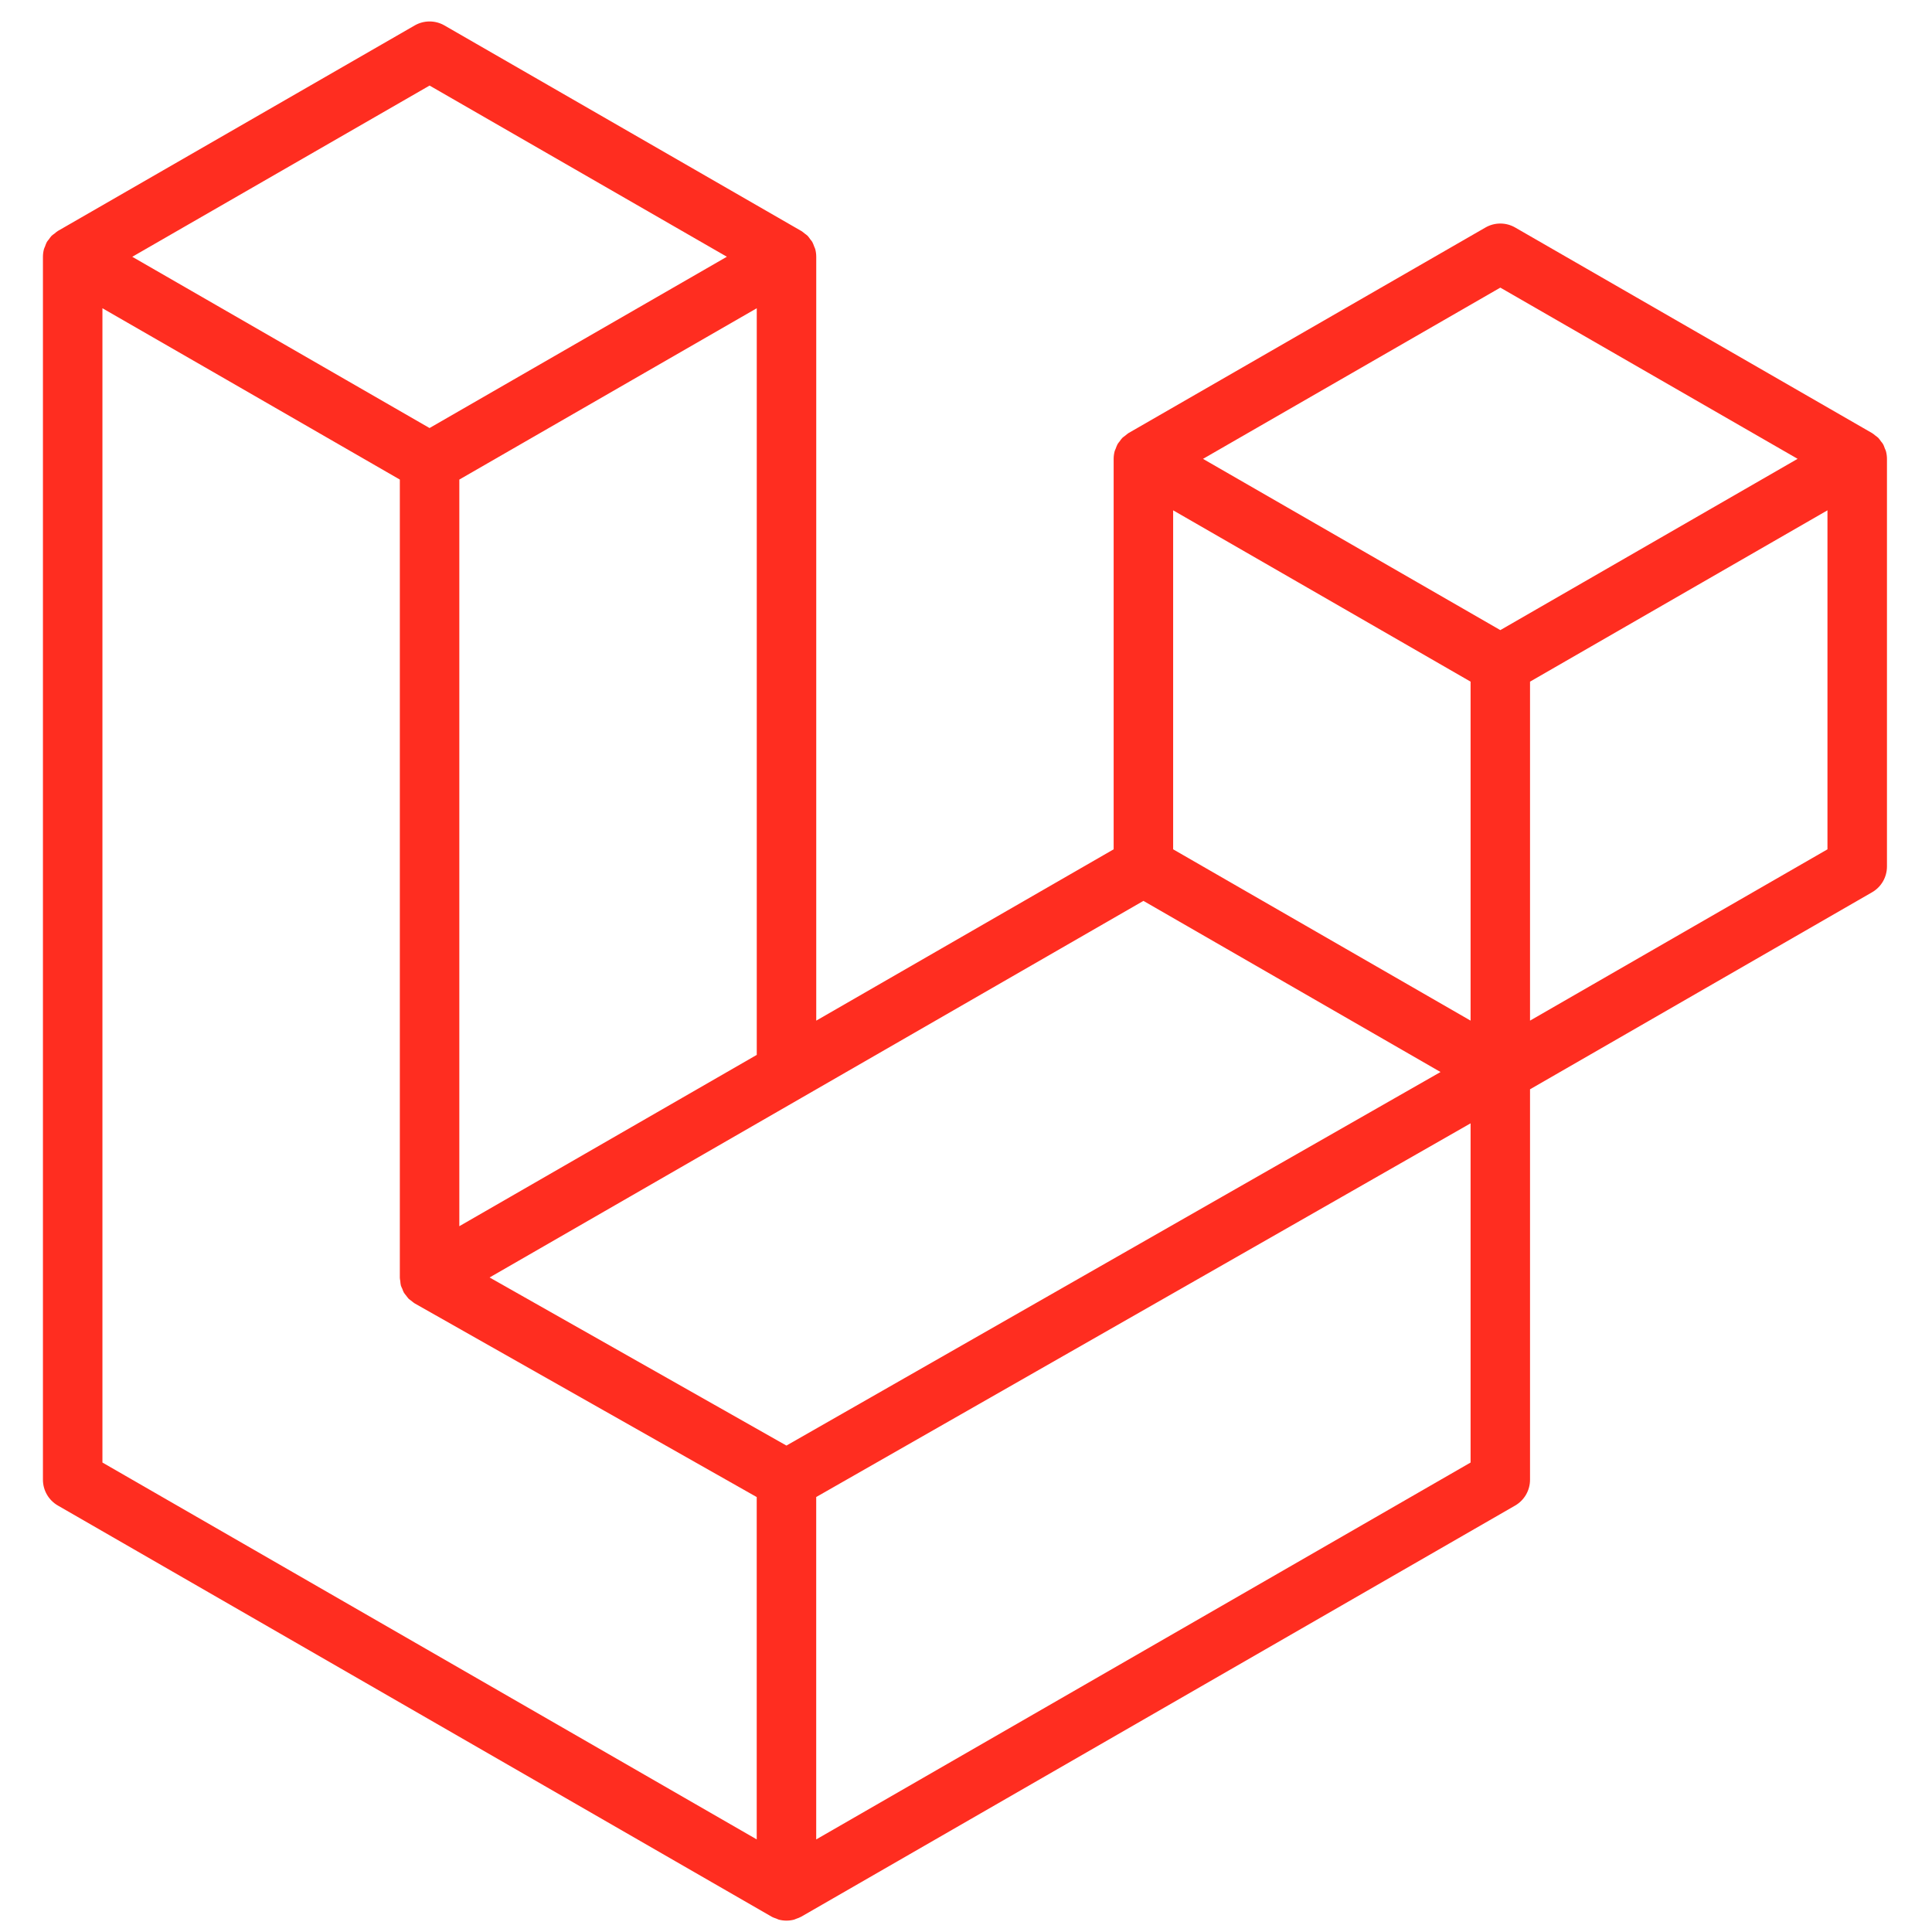
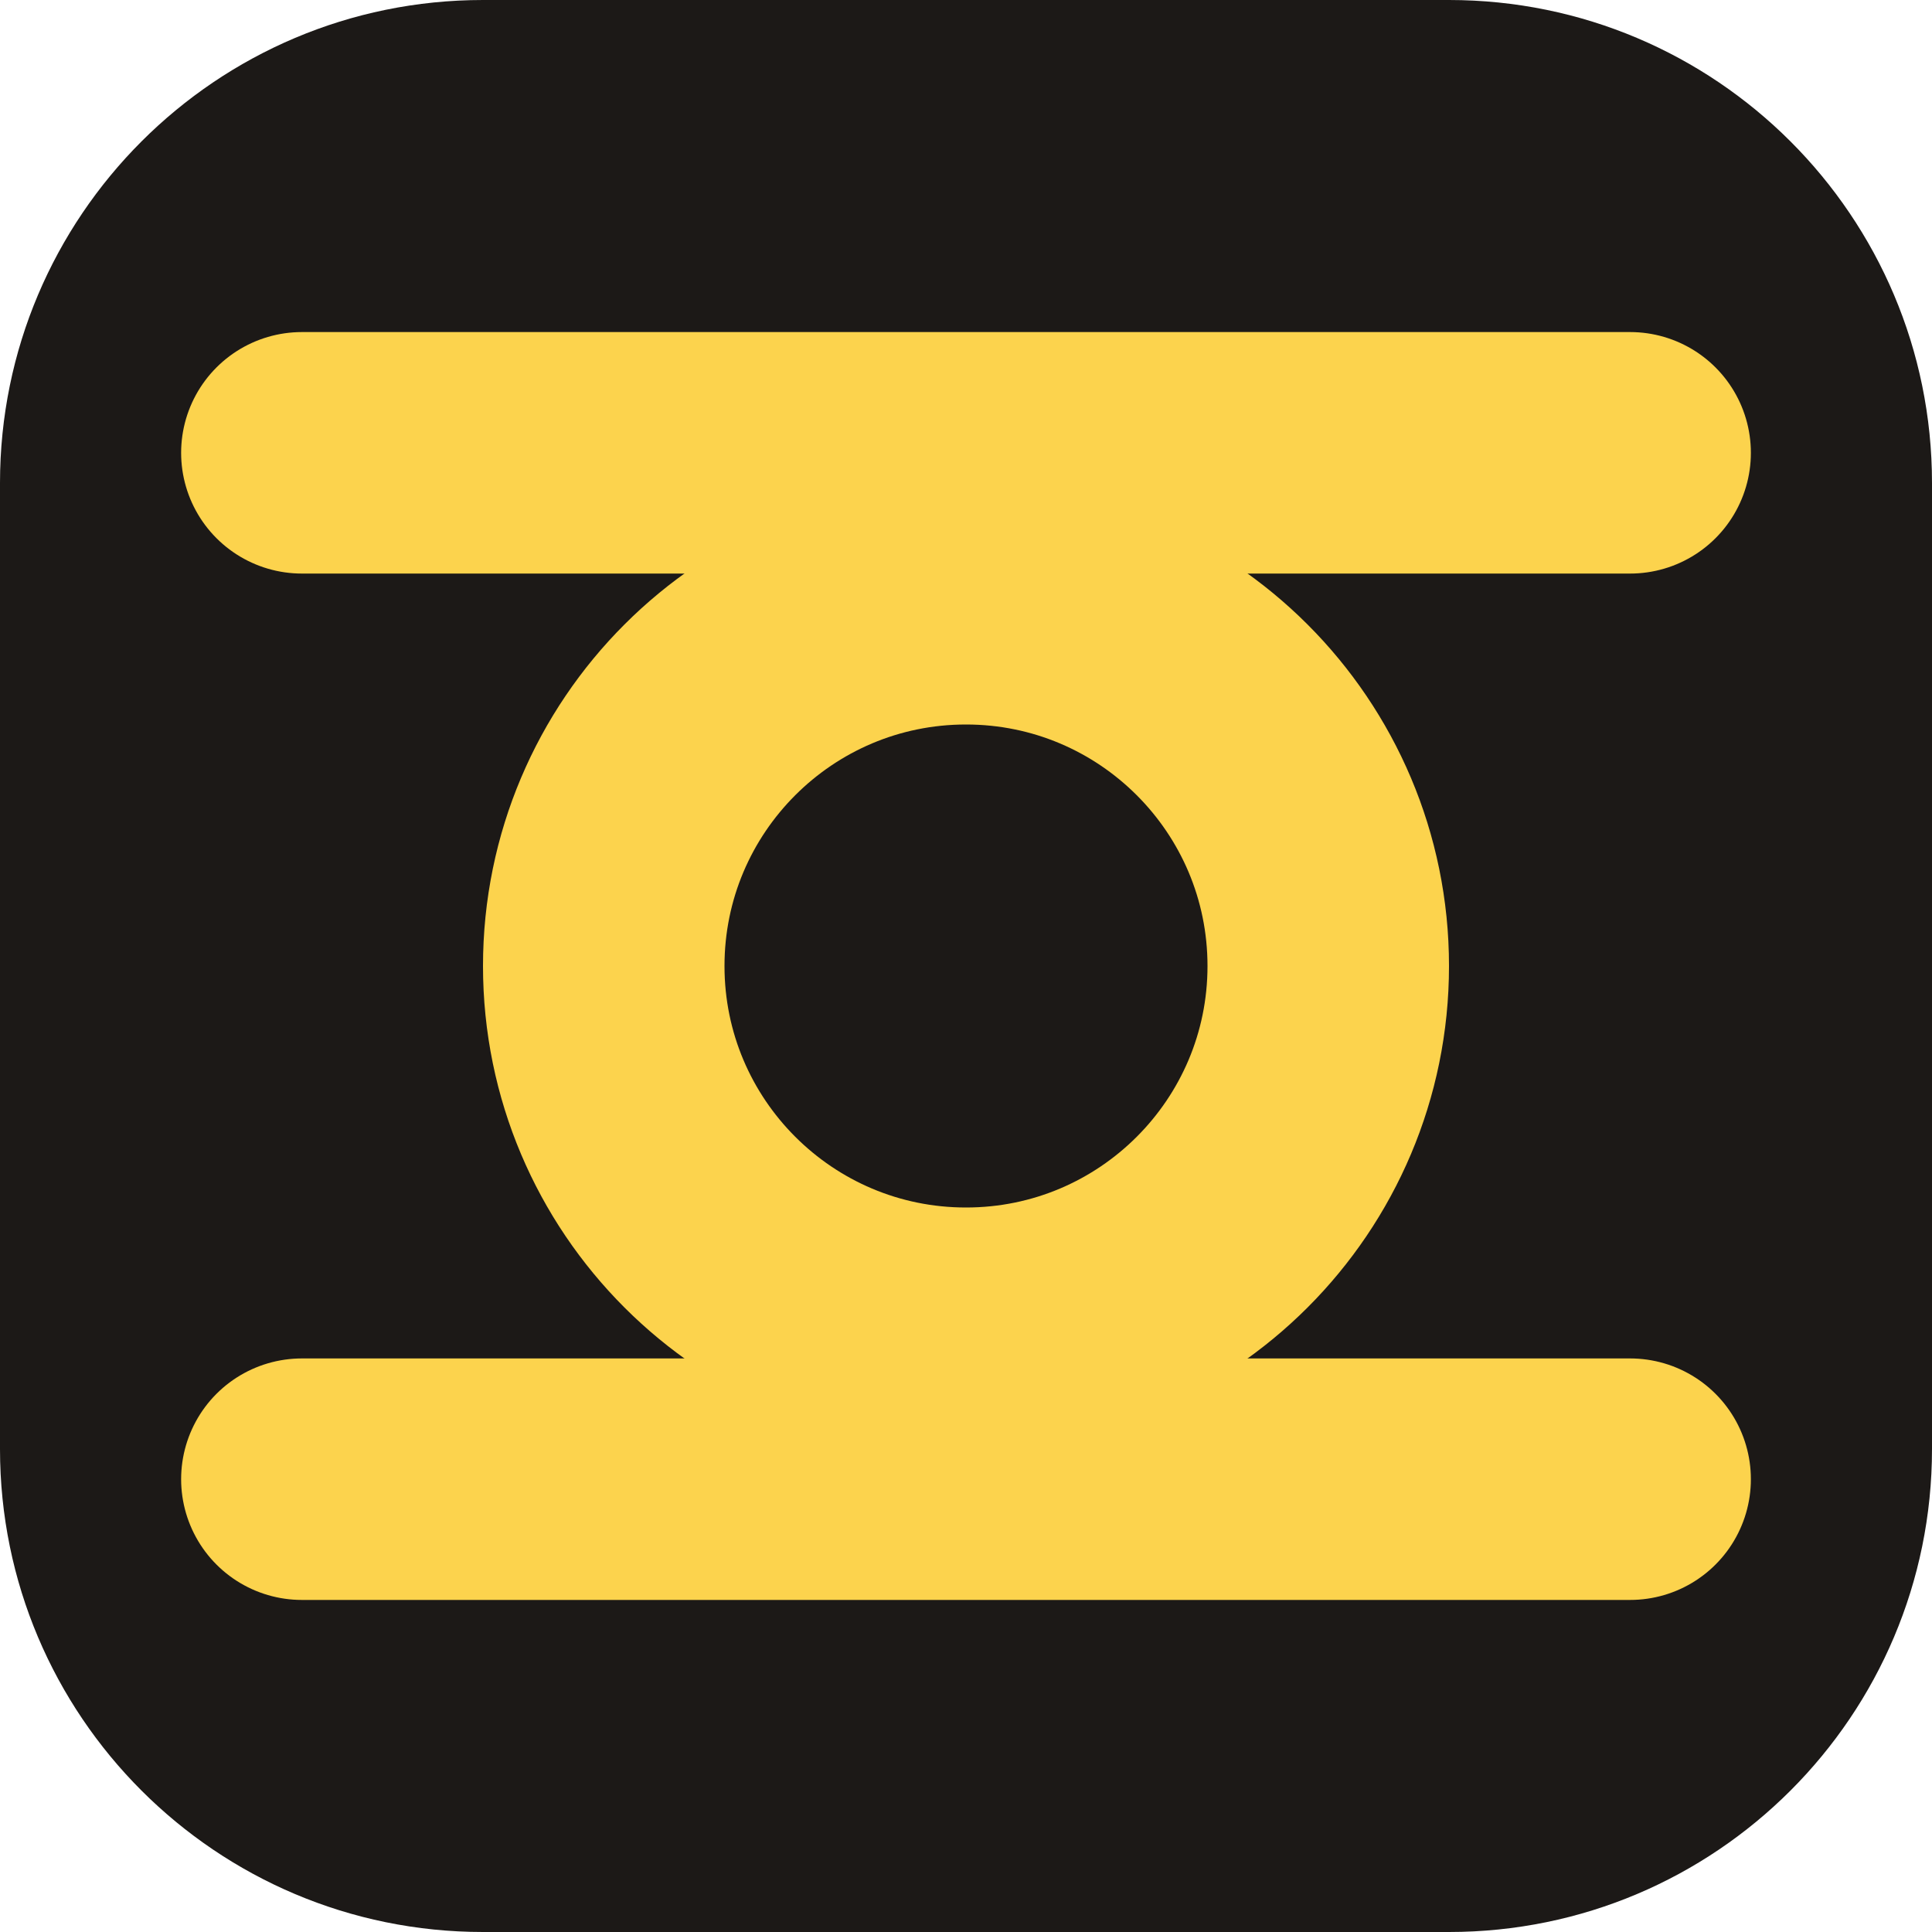
- <svg xmlns="http://www.w3.org/2000/svg" width="166" height="166" viewBox="0 0 166 166" fill="none">
-   <path fill-rule="evenodd" clip-rule="evenodd" d="M162.041 38.759C162.099 38.977 162.129 39.201 162.13 39.426V74.452C162.13 74.902 162.011 75.344 161.786 75.733C161.561 76.122 161.237 76.444 160.847 76.668L131.462 93.594V127.141C131.462 128.054 130.977 128.897 130.186 129.357L68.847 164.683C68.707 164.763 68.554 164.814 68.401 164.868C68.343 164.887 68.289 164.922 68.228 164.938C67.8 165.051 67.349 165.051 66.92 164.938C66.85 164.919 66.786 164.881 66.719 164.855C66.579 164.804 66.432 164.76 66.298 164.683L4.972 129.357C4.583 129.133 4.259 128.81 4.034 128.421C3.808 128.032 3.69 127.591 3.689 127.141L3.689 22.063C3.689 21.834 3.721 21.61 3.779 21.393C3.798 21.32 3.843 21.253 3.868 21.179C3.916 21.045 3.961 20.908 4.031 20.783C4.079 20.7 4.149 20.633 4.206 20.557C4.28 20.454 4.347 20.349 4.433 20.26C4.506 20.186 4.602 20.132 4.685 20.068C4.778 19.992 4.861 19.909 4.966 19.848L35.633 2.185C36.022 1.961 36.462 1.844 36.91 1.844C37.358 1.844 37.798 1.961 38.186 2.185L68.851 19.848H68.857C68.959 19.912 69.045 19.992 69.138 20.065C69.221 20.129 69.313 20.186 69.387 20.257C69.476 20.349 69.54 20.454 69.616 20.557C69.671 20.633 69.744 20.7 69.789 20.783C69.862 20.911 69.904 21.045 69.955 21.179C69.98 21.253 70.025 21.32 70.044 21.396C70.103 21.614 70.133 21.838 70.133 22.063V87.694L95.686 72.974V39.423C95.686 39.2 95.718 38.973 95.775 38.759C95.798 38.683 95.839 38.615 95.865 38.542C95.916 38.408 95.96 38.271 96.031 38.146C96.079 38.063 96.149 37.996 96.203 37.92C96.279 37.818 96.343 37.712 96.433 37.623C96.506 37.549 96.599 37.495 96.681 37.431C96.777 37.355 96.86 37.272 96.962 37.211L127.633 19.548C128.021 19.324 128.461 19.206 128.91 19.206C129.358 19.206 129.798 19.324 130.186 19.548L160.85 37.211C160.959 37.275 161.042 37.355 161.137 37.428C161.217 37.492 161.31 37.549 161.383 37.62C161.473 37.712 161.536 37.818 161.613 37.92C161.67 37.996 161.741 38.063 161.785 38.146C161.859 38.271 161.9 38.408 161.951 38.542C161.98 38.615 162.021 38.683 162.041 38.759ZM157.018 72.974V43.848L146.287 50.028L131.462 58.568V87.694L157.021 72.974H157.018ZM126.354 125.663V96.518L111.771 104.85L70.13 128.626V158.046L126.354 125.663ZM8.801 26.485V125.663L65.018 158.043V128.629L35.649 112L35.64 111.994L35.627 111.988C35.528 111.93 35.445 111.847 35.353 111.777C35.273 111.713 35.18 111.662 35.11 111.592L35.104 111.582C35.021 111.502 34.963 111.403 34.893 111.314C34.829 111.228 34.753 111.154 34.702 111.065L34.699 111.055C34.641 110.96 34.606 110.845 34.565 110.736C34.523 110.64 34.469 110.551 34.443 110.449C34.411 110.328 34.405 110.197 34.392 110.072C34.379 109.976 34.354 109.881 34.354 109.785V109.778V41.205L19.532 32.662L8.801 26.485ZM36.913 7.35L11.364 22.063L36.907 36.777L62.453 22.06L36.907 7.35H36.913ZM50.2 99.174L65.022 90.637V26.485L54.291 32.665L39.466 41.205V105.357L50.2 99.174ZM128.91 24.713L103.363 39.426L128.91 54.14L154.453 39.423L128.91 24.713ZM126.354 58.568L111.529 50.028L100.798 43.848V72.974L115.619 81.511L126.354 87.694V58.568ZM67.571 124.205L105.042 102.803L123.772 92.109L98.245 77.405L68.854 94.334L42.066 109.762L67.571 124.205Z" fill="#FF2D20" />
+ <svg xmlns="http://www.w3.org/2000/svg" viewBox="0 0 64 64" role="img" aria-labelledby="title">
+   <rect width="64" height="64" rx="16" fill="#1c1917" />
+   <circle cx="32" cy="32" r="12" fill="none" stroke="#fcd34d" stroke-width="8" />
+   <path d="M10 15h44M10 49h44" fill="none" stroke="#fcd34d" stroke-width="8" stroke-linecap="round" />
</svg>
